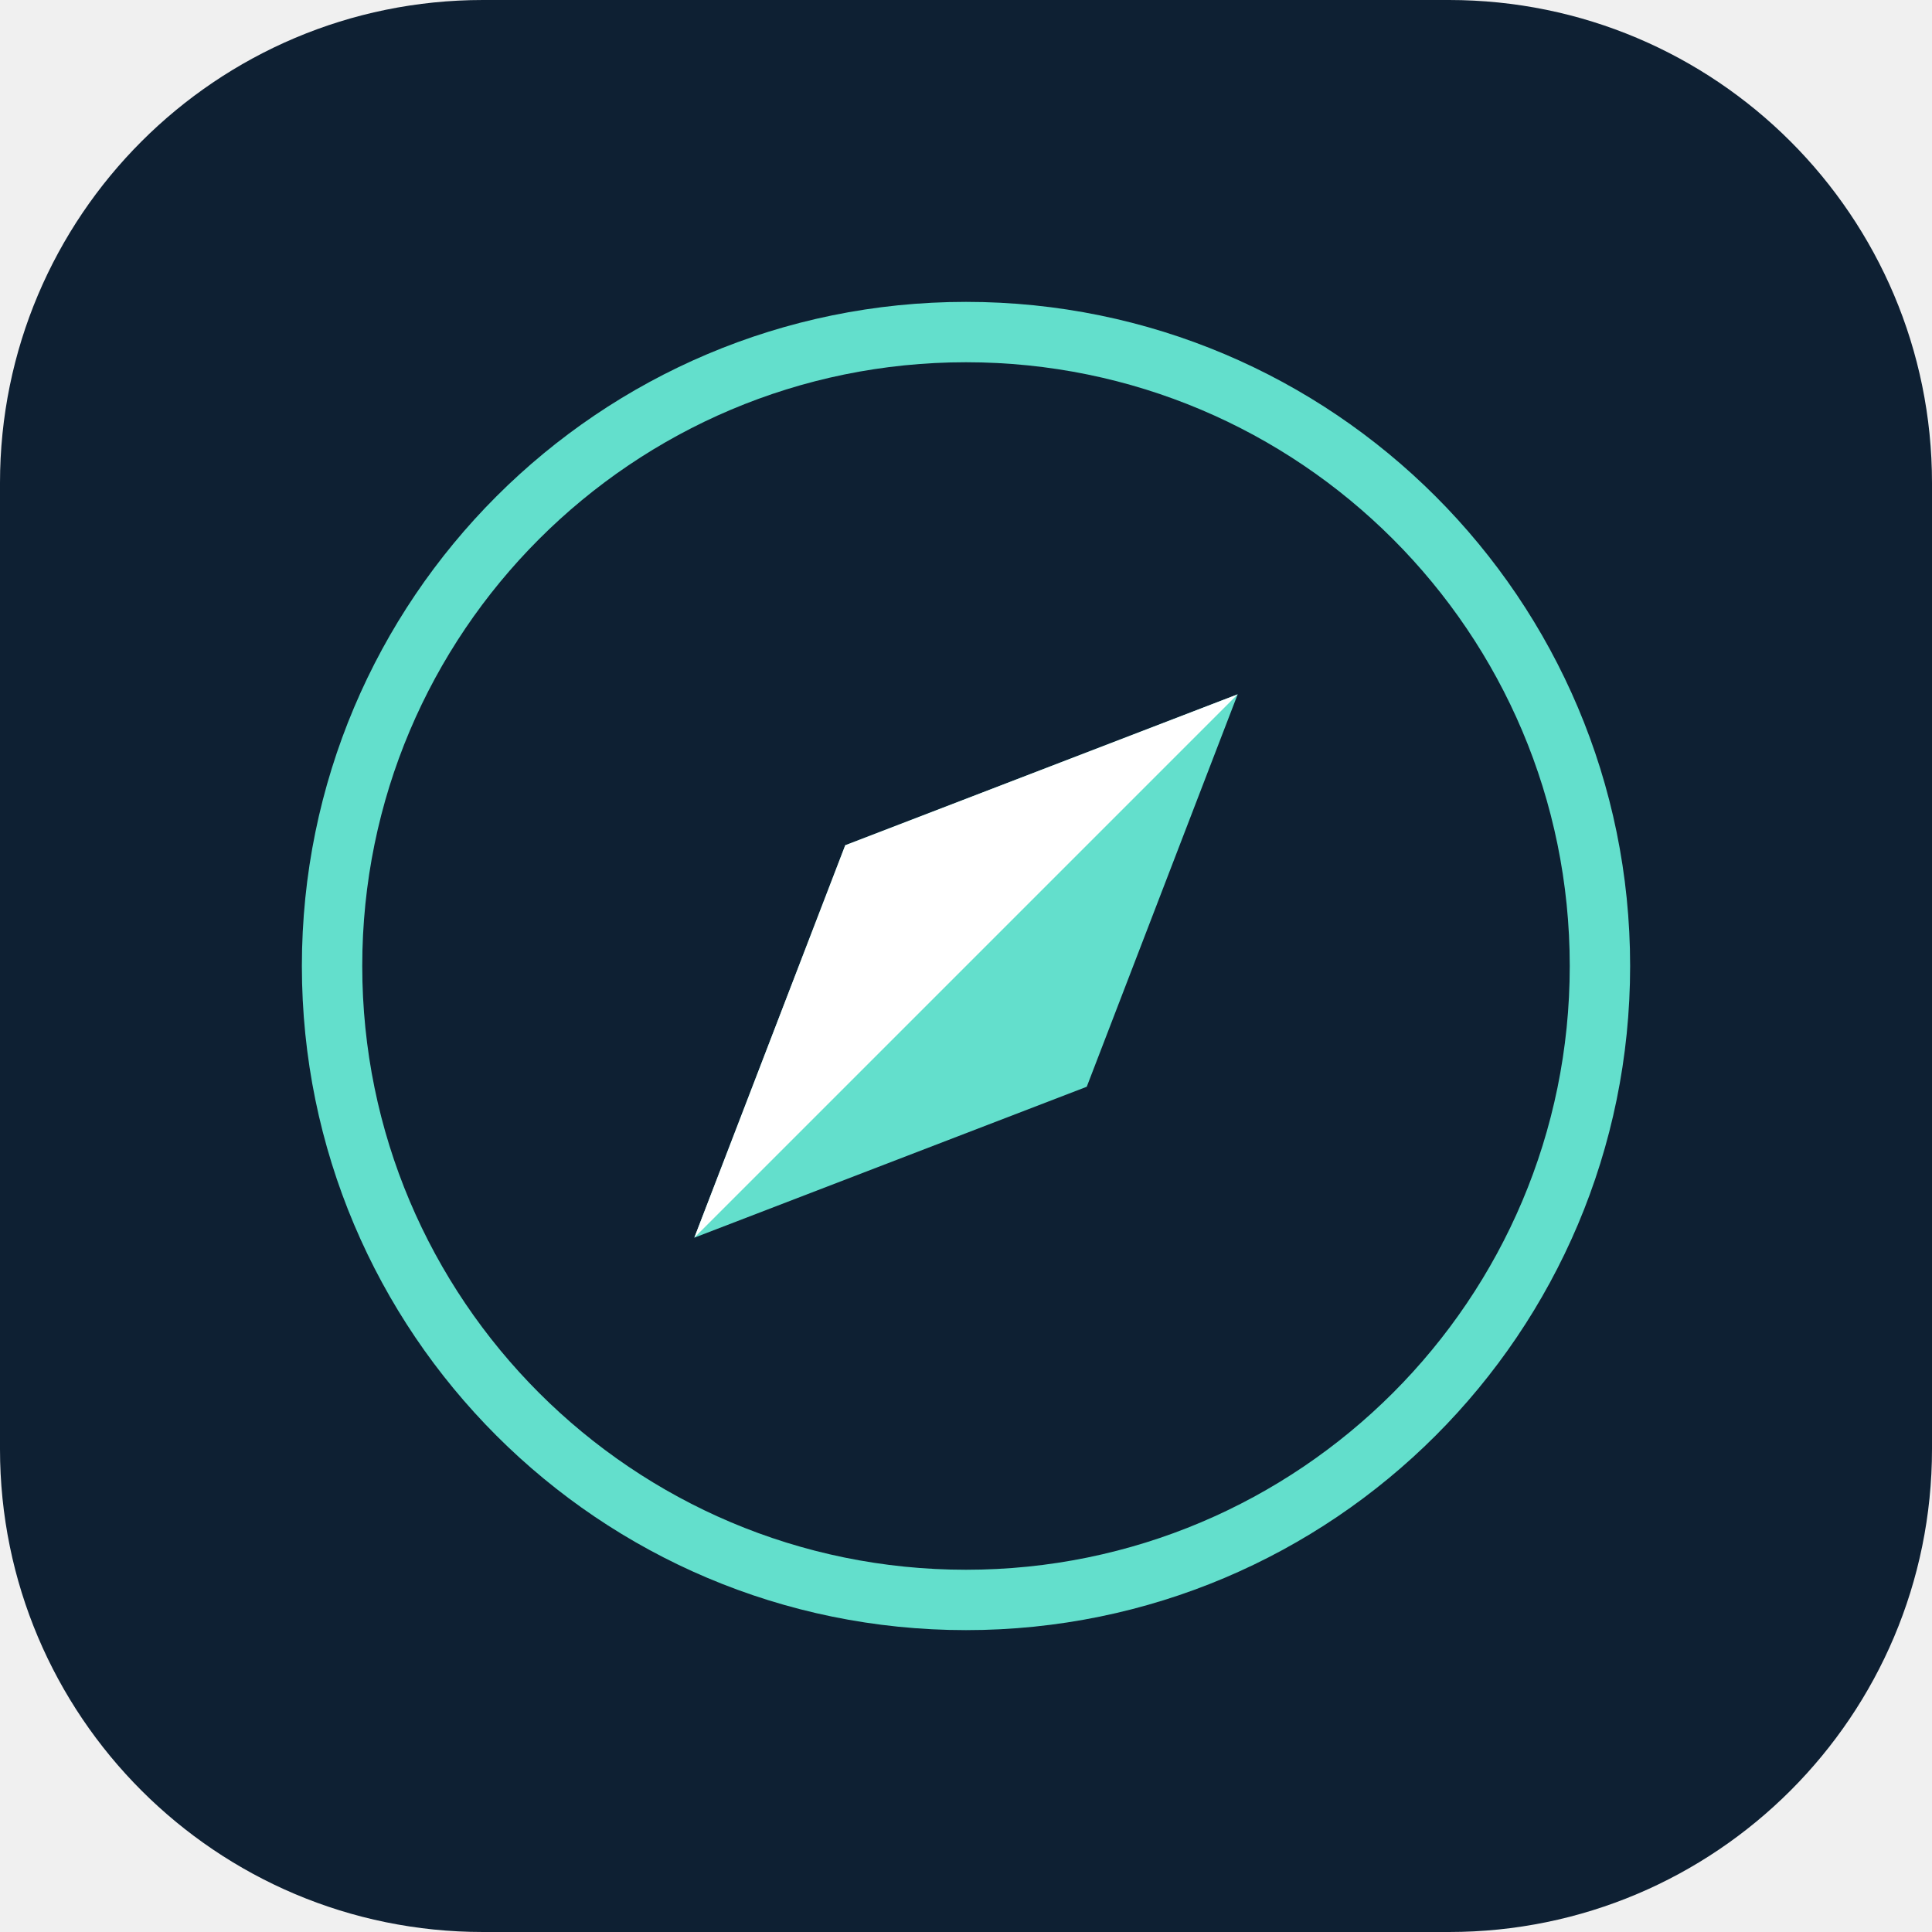
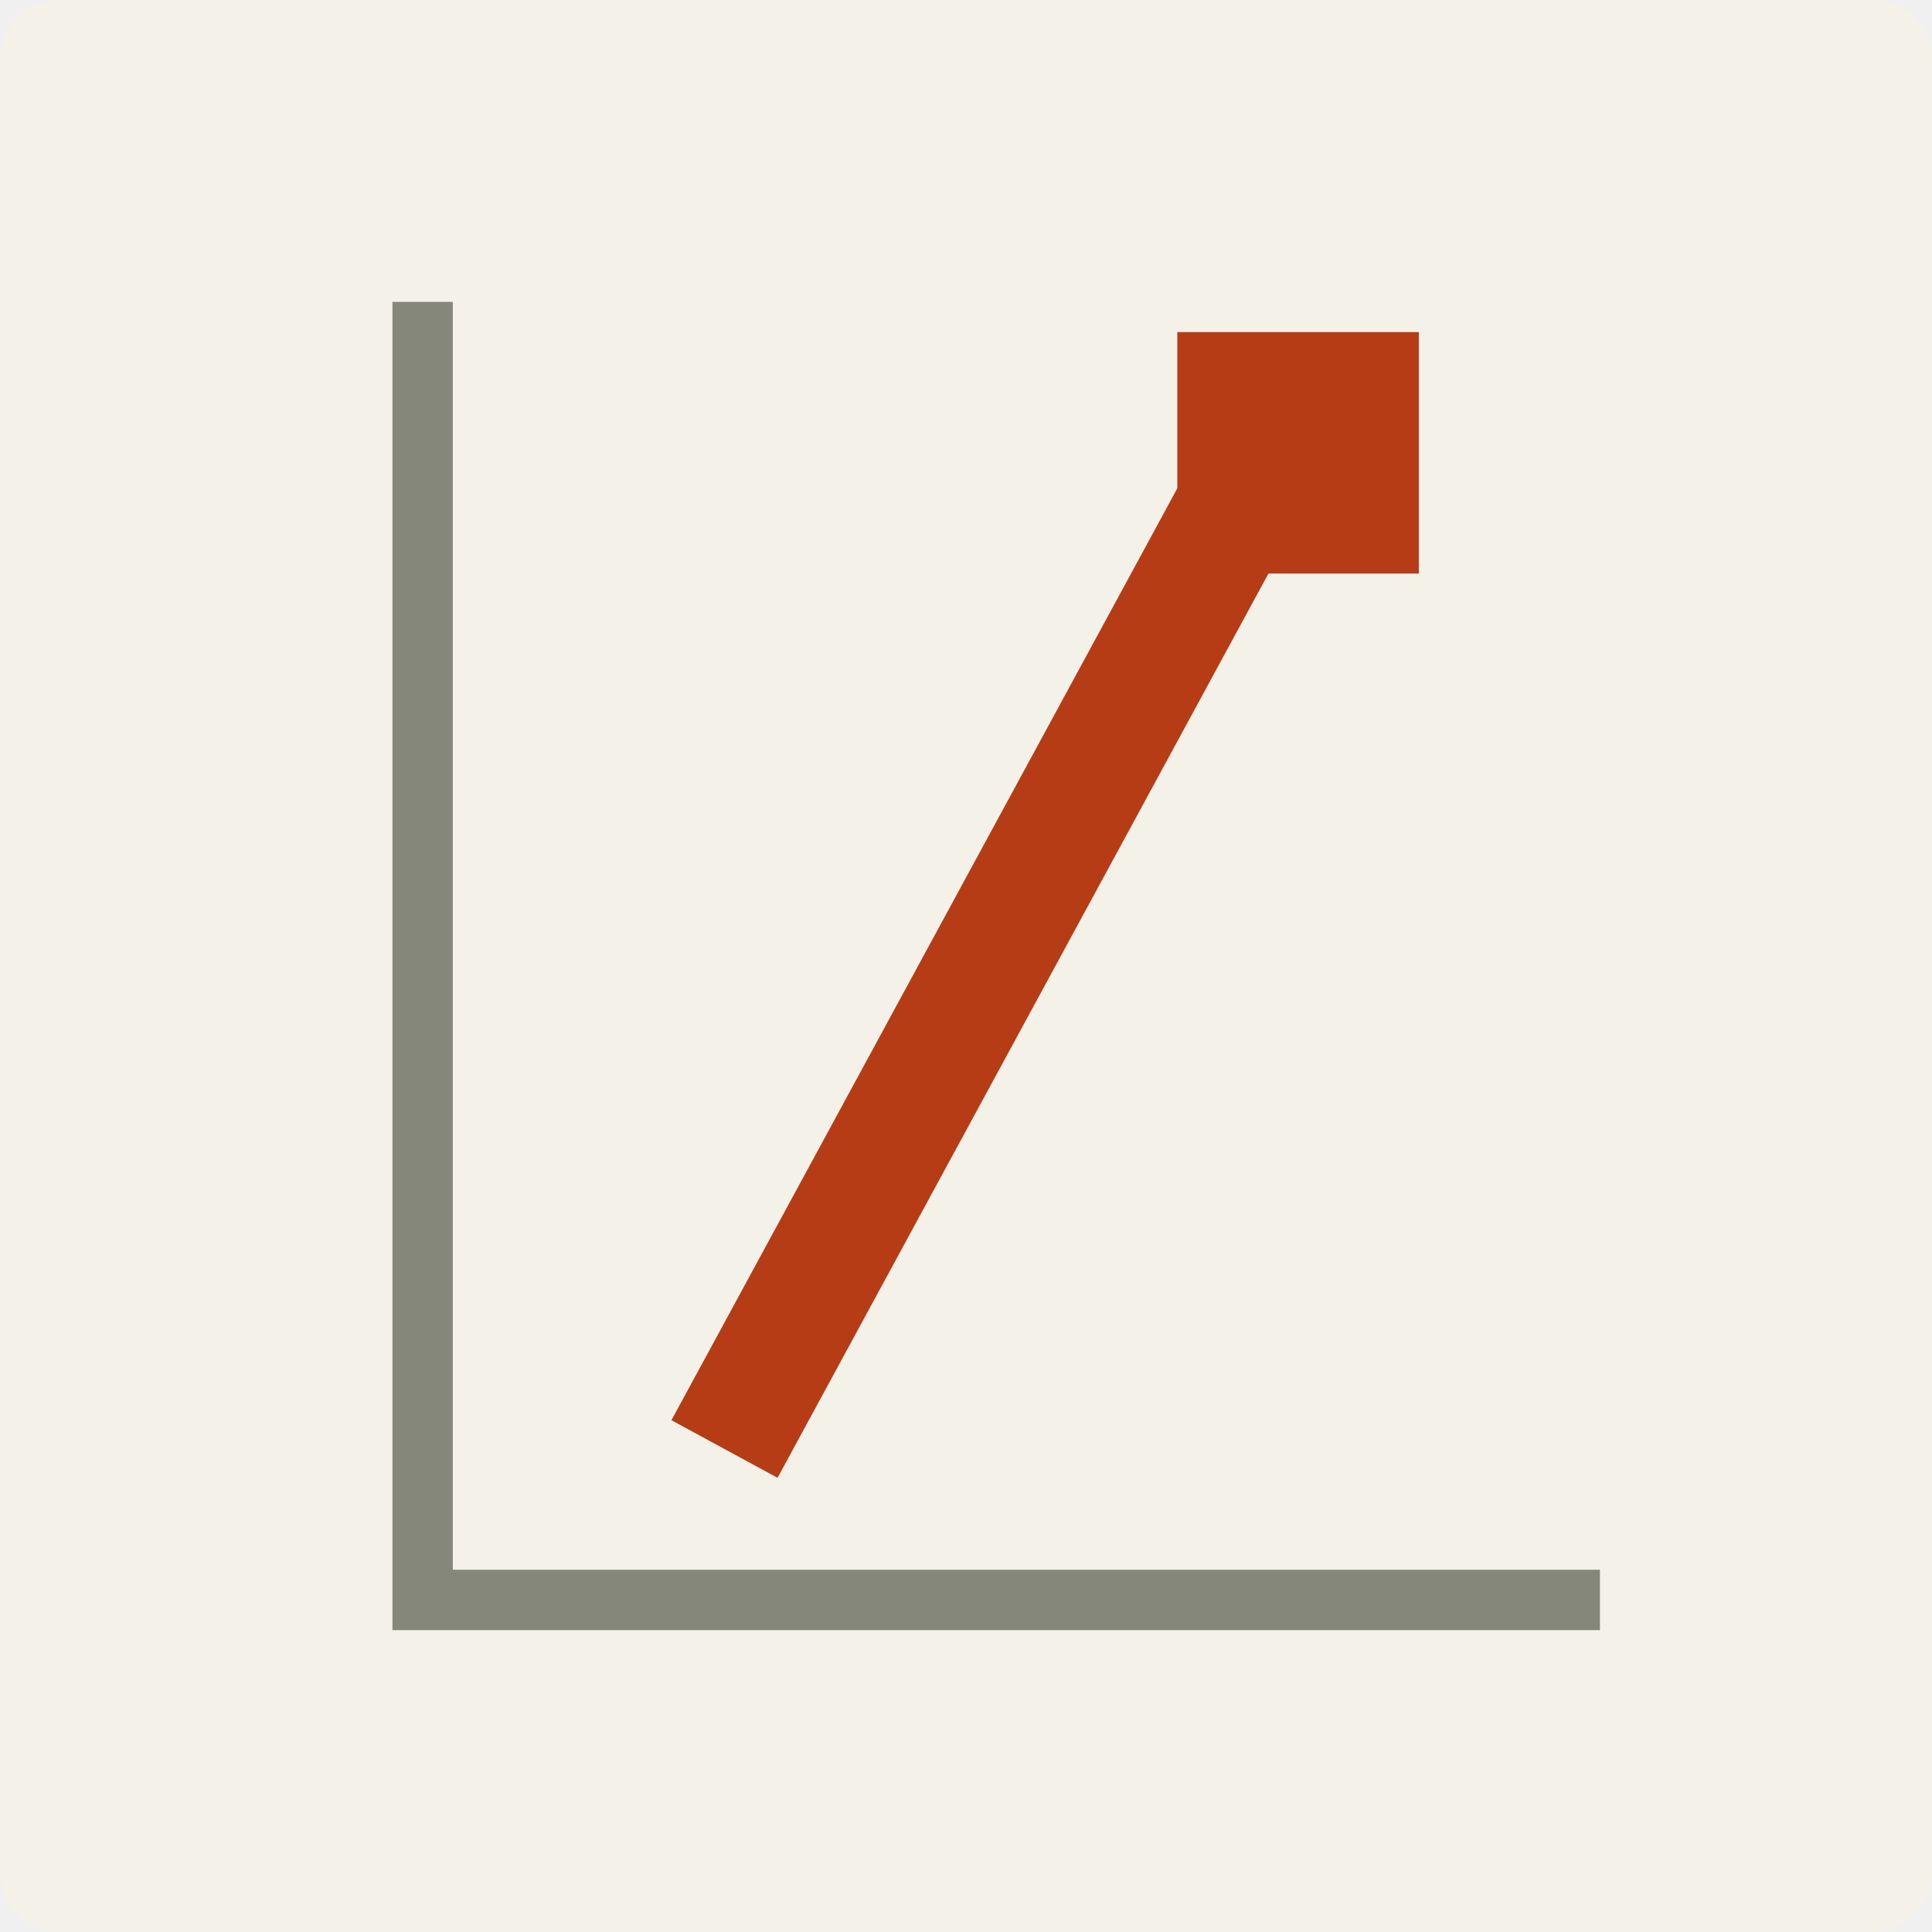
<svg xmlns="http://www.w3.org/2000/svg" viewBox="0 0 64 64">
-   <rect width="64" height="64" rx="16" fill="#0e2033" />
-   <circle cx="32" cy="32" r="21" fill="none" stroke="#63dfcc" stroke-width="2" />
-   <path d="m41 23-5 13-13 5 5-13Z" fill="#63dfcc" />
-   <path d="m41 23-9 9-9 9 5-13Z" fill="#fff" />
+   <rect width="64" height="64" rx="2" fill="#f4f1e9" />
+   <path d="M14 10v43h39" fill="none" stroke="#85877a" stroke-width="2" />
+   <path d="M24 48 43 13" fill="none" stroke="#b63c16" stroke-width="4" />
+   <path d="M39 11h8v8h-8z" fill="#b63c16" />
</svg>
